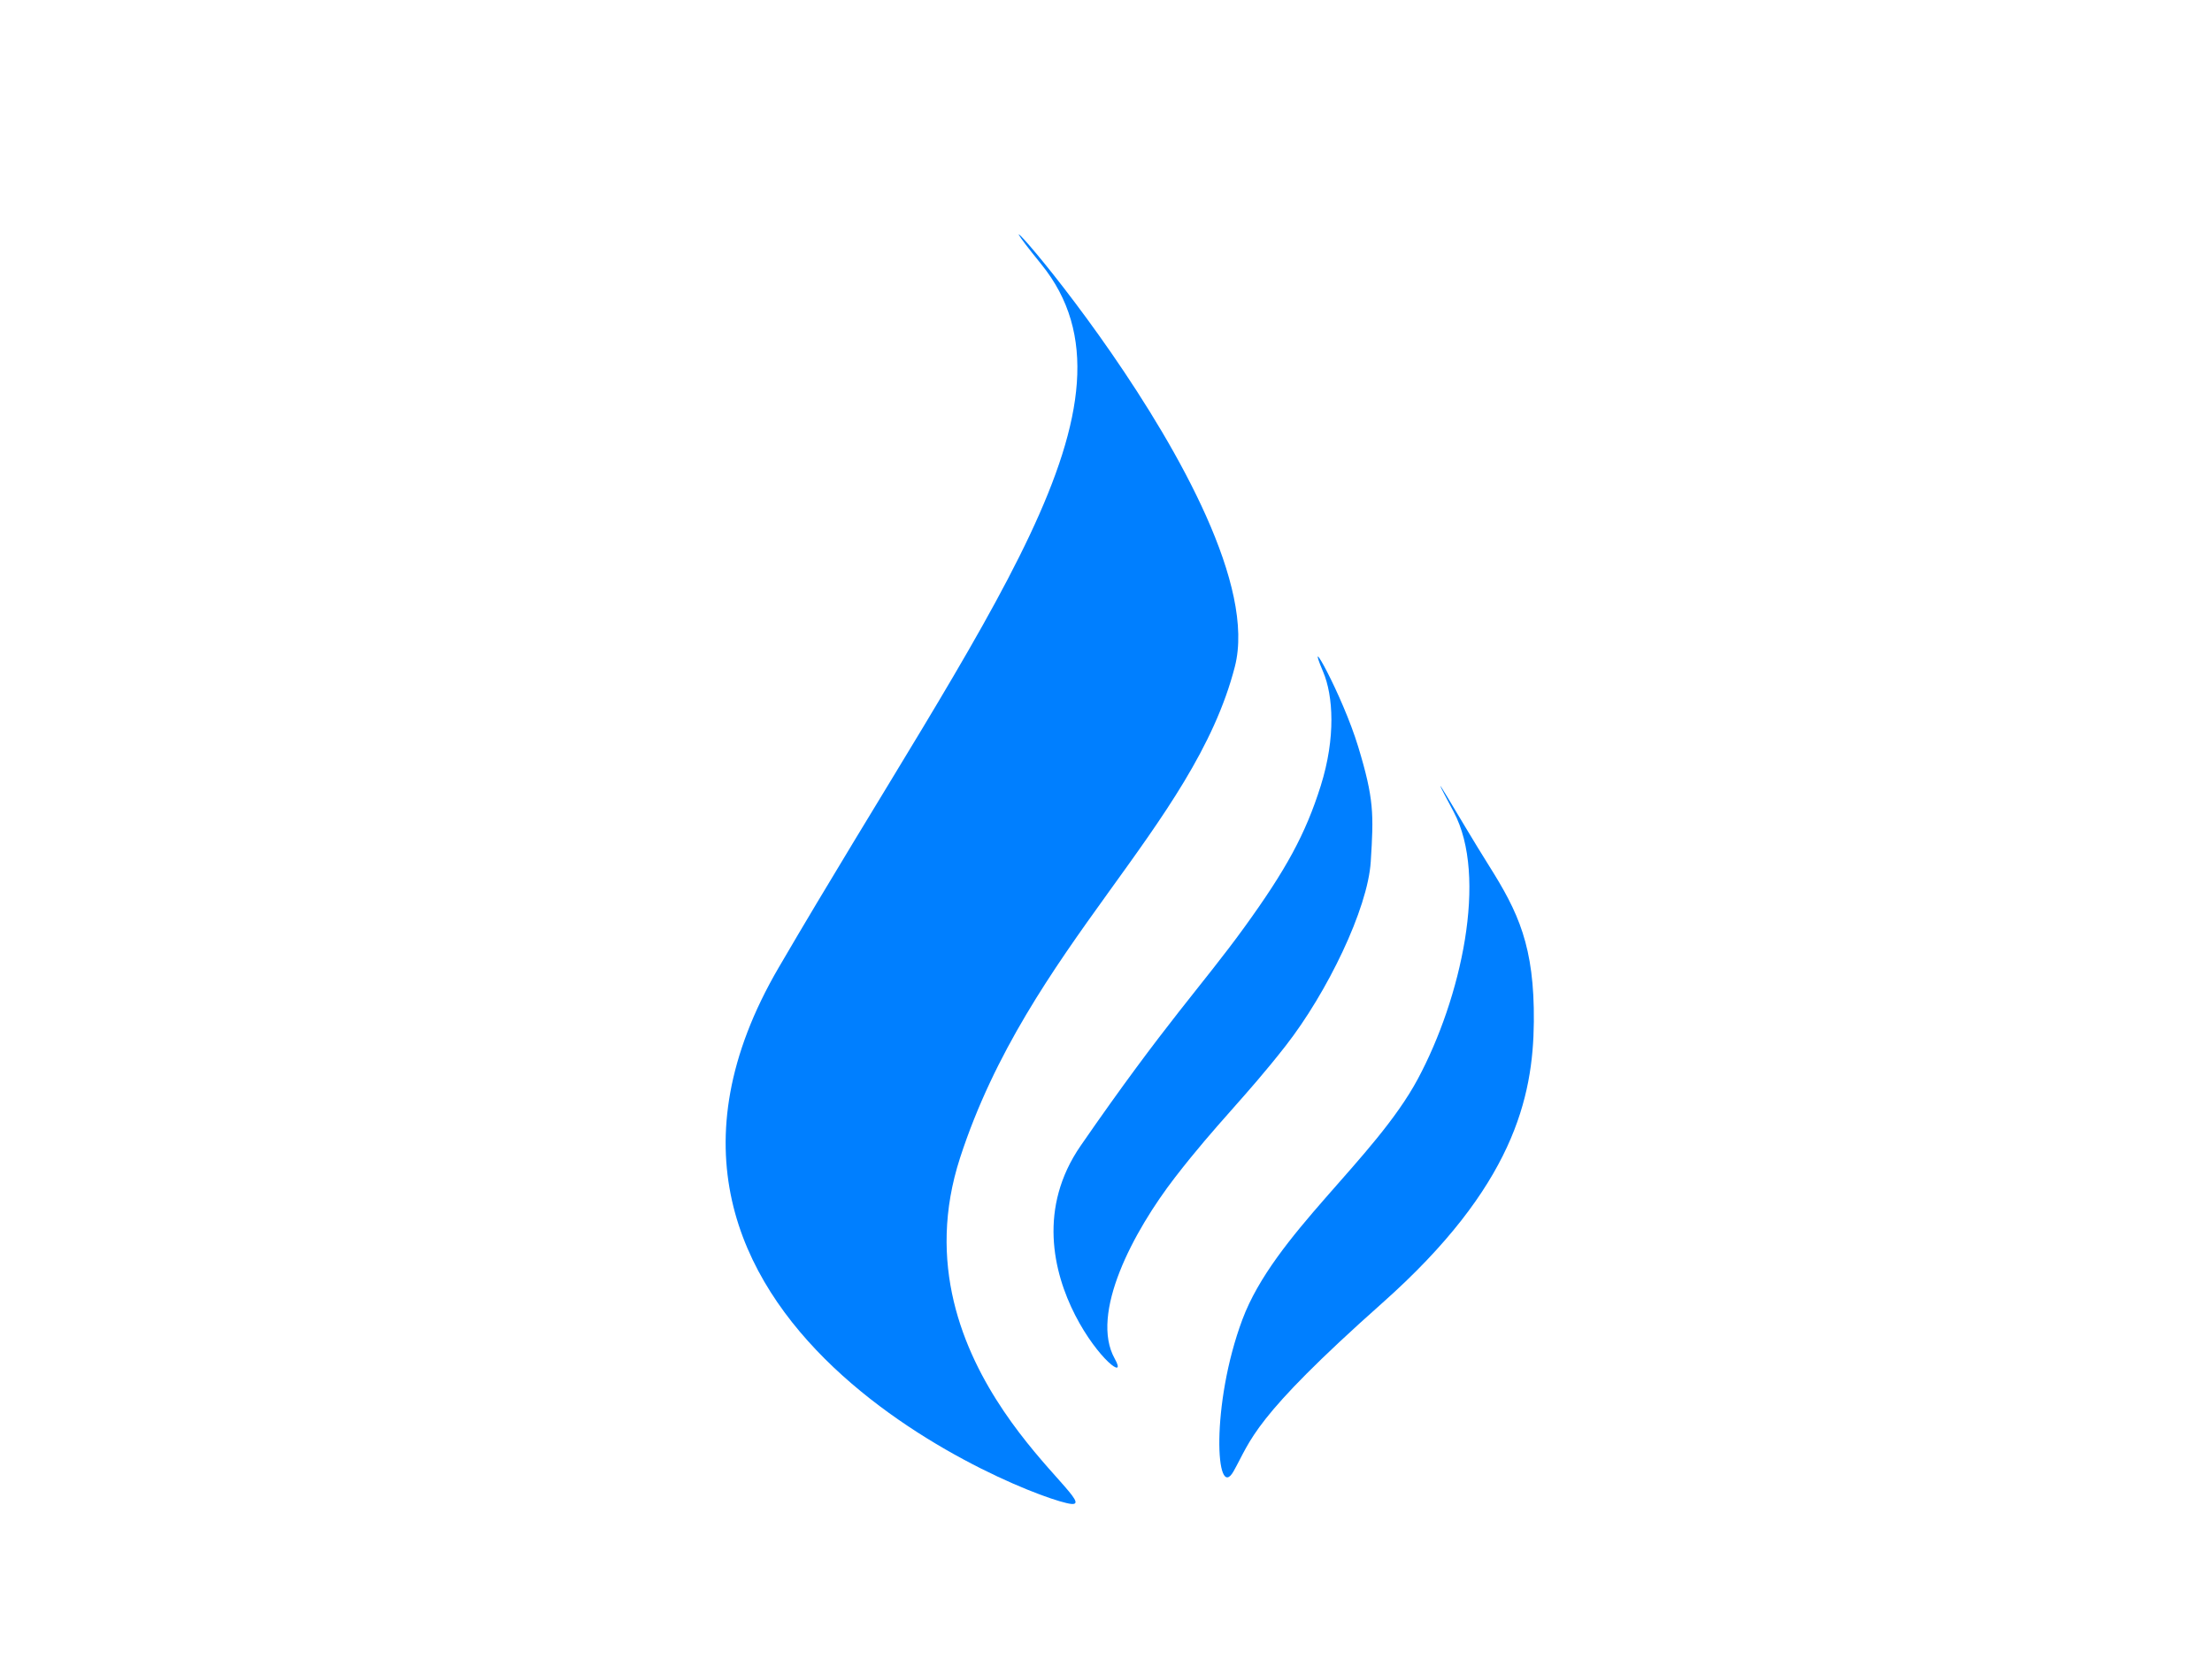
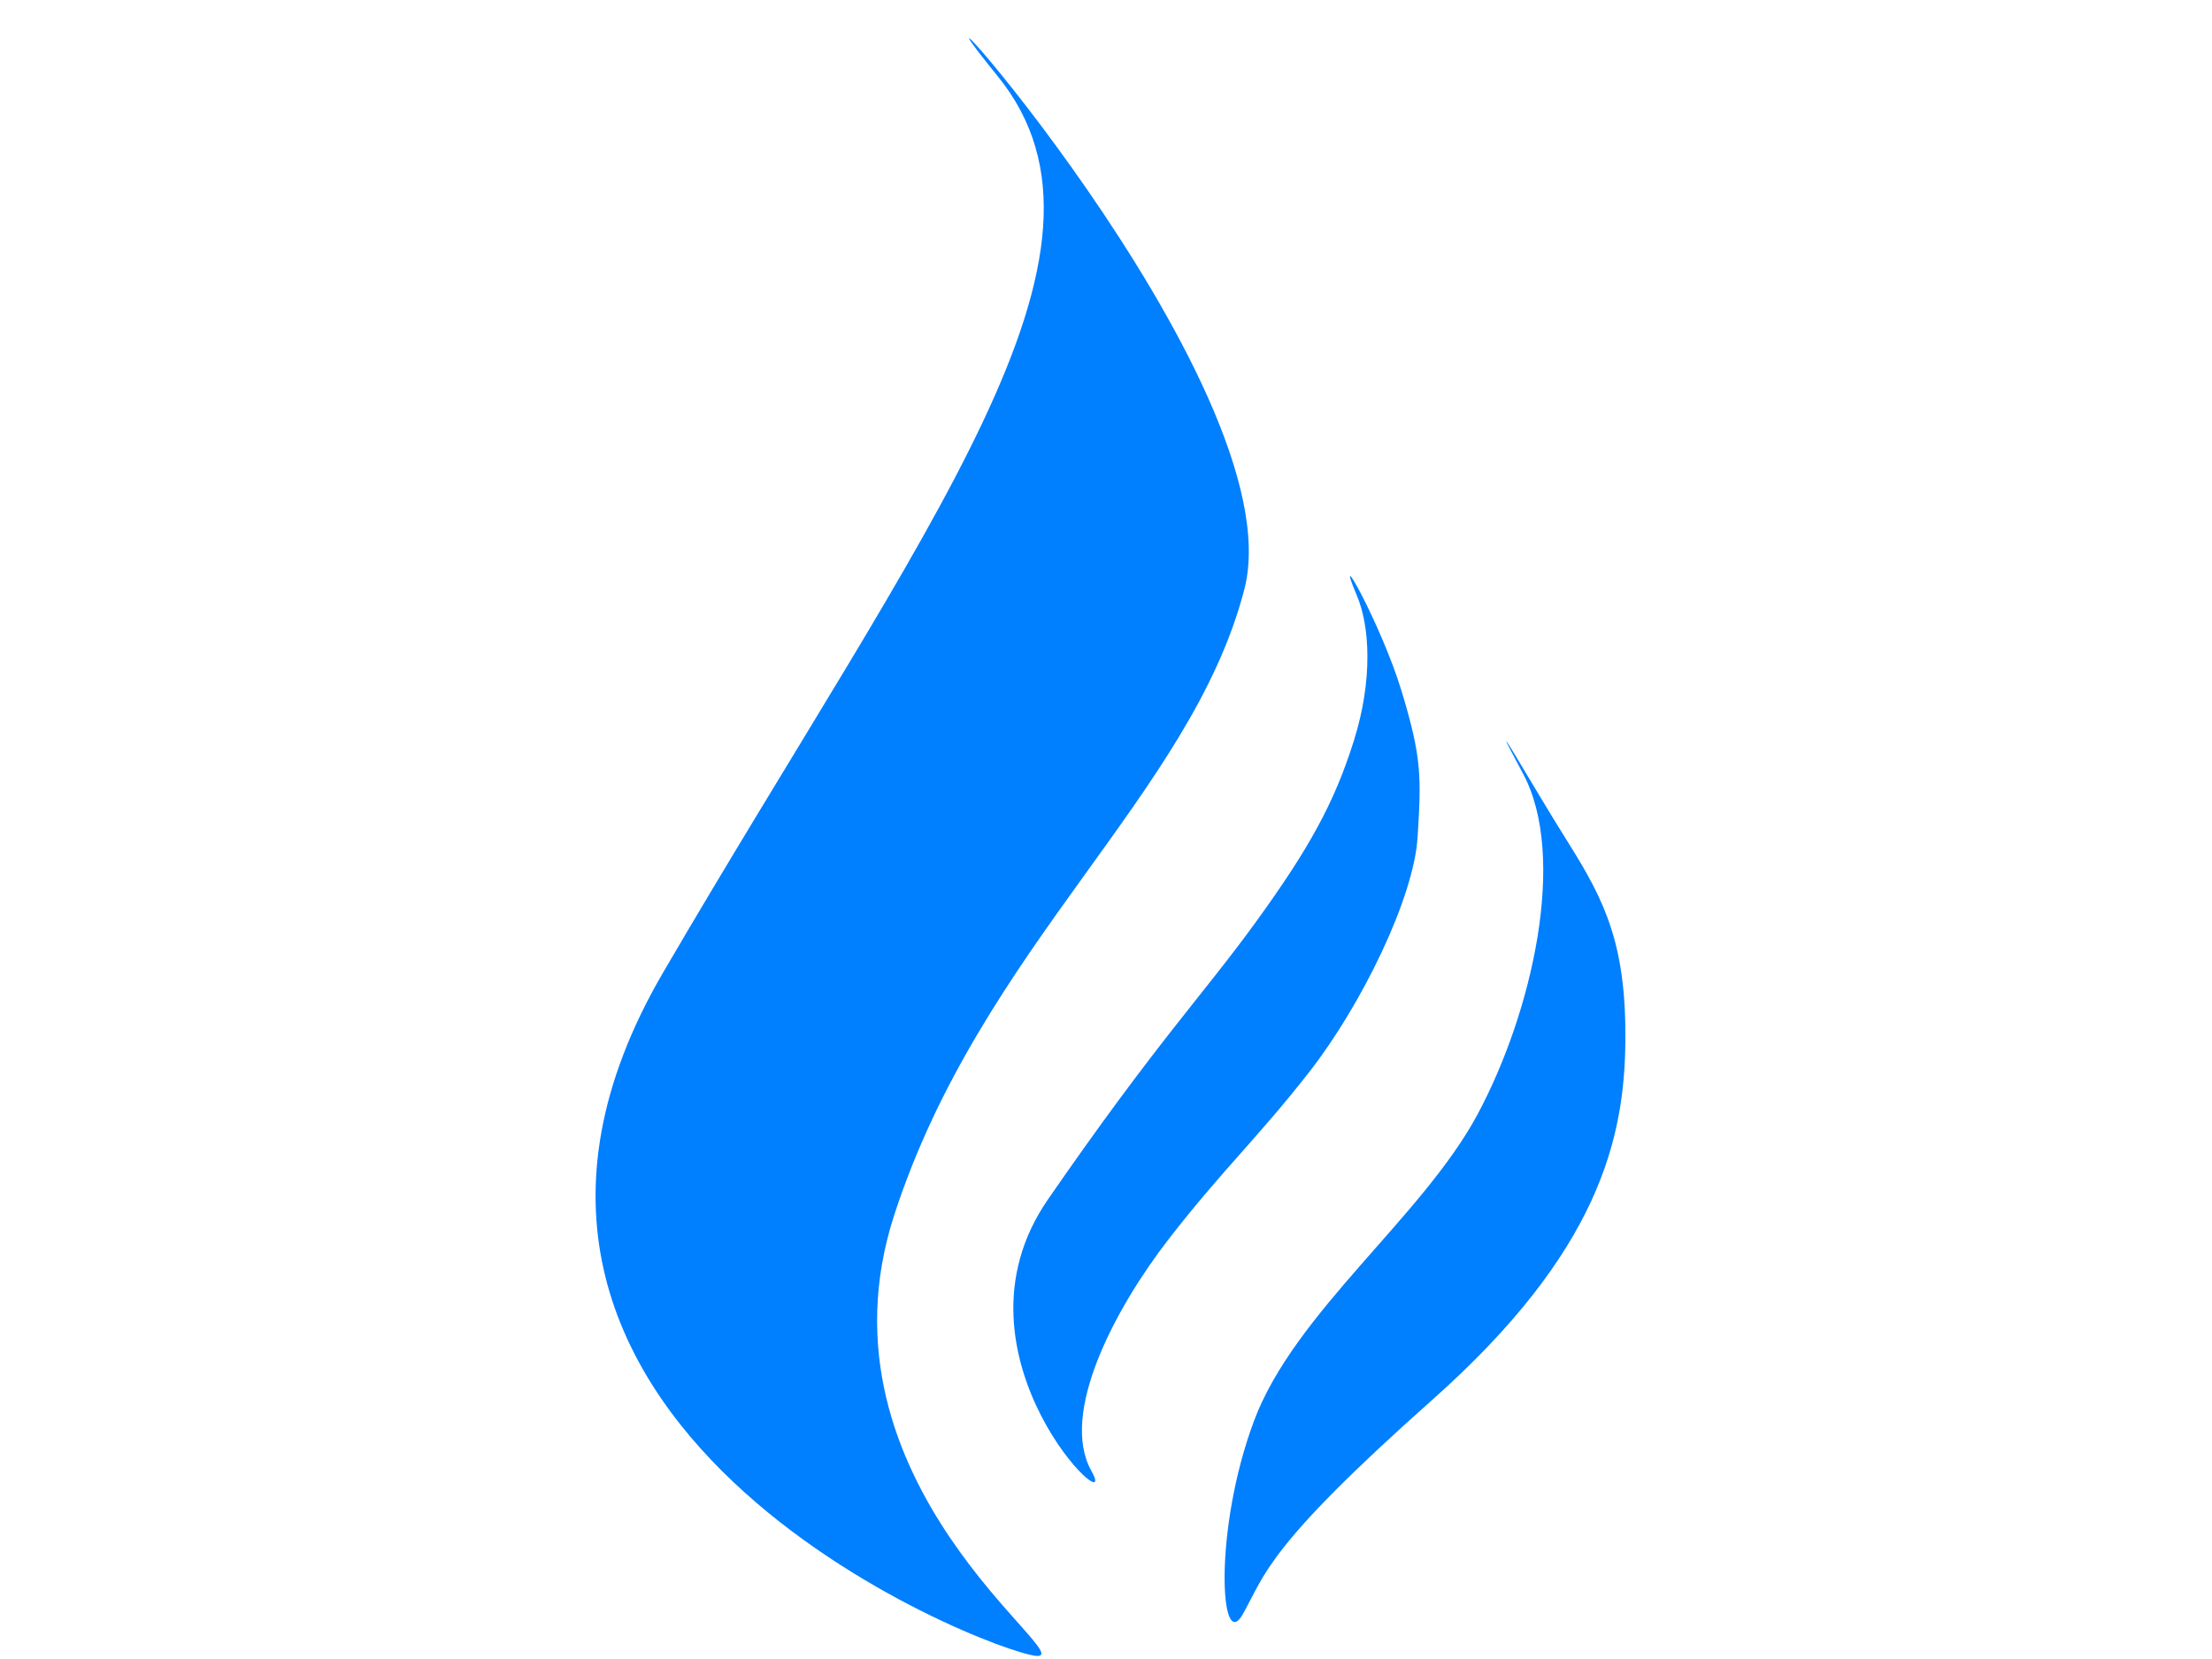
<svg xmlns="http://www.w3.org/2000/svg" width="640" height="480">
  <rect id="backgroundrect" width="100%" height="100%" x="0" y="0" fill="none" stroke="none" />
  <defs>
    <linearGradient id="svg_199" x2="0.496" y2="0.953" x1="0.492" y1="0.297">
      <stop stop-color="#ff7f00" stop-opacity="0.996" offset="0.008" />
      <stop offset="0.551" stop-opacity="0.996" stop-color="#bf0000" />
      <stop stop-color="#000000" stop-opacity="0.992" offset="1" />
    </linearGradient>
    <linearGradient id="svg_200" x2="0.496" y2="0.953" x1="0.492" y1="0.297">
      <stop stop-color="#ff7f00" stop-opacity="0.996" offset="0.008" />
      <stop offset="0.551" stop-opacity="0.996" stop-color="#bf0000" />
      <stop stop-color="#000000" stop-opacity="0.992" offset="1" />
    </linearGradient>
    <linearGradient id="svg_201" x2="0.496" y2="0.953" x1="0.492" y1="0.297">
      <stop stop-color="#ff7f00" stop-opacity="0.996" offset="0.008" />
      <stop offset="0.551" stop-opacity="0.996" stop-color="#bf0000" />
      <stop stop-color="#000000" stop-opacity="0.992" offset="1" />
    </linearGradient>
  </defs>
  <g class="currentLayer">
    <g class="selected" id="svg_1">
-       <text xml:space="preserve" text-anchor="middle" font-family="Arial" font-size="24" id="svg_12" y="263.967" x="185.286" opacity="0.5" stroke-linecap="square" stroke-linejoin="null" stroke-dasharray="null" stroke-width="0" stroke="#096388" fill="#000000" class="" />
-       <path id="svg_24" d="m301.286,76.467 c32.567,40.133 -16.167,101 -76,203.5 c-59.833,102.5 74,154.167 84.667,155.167 c10.667,1 -52,-39.167 -32.167,-100.167 c19.833,-61 67.533,-95.533 79.5,-142.1 c11.967,-46.567 -88.567,-156.533 -56,-116.4 z" stroke-linecap="square" stroke-linejoin="round" stroke-width="0" stroke="#007fff" fill="#007fff" class="" />
-       <path id="svg_25" d="m382.846,194.433 c2.866,6.775 3.694,18.909 -0.716,32.924 c-4.41,14.014 -10.06,24.309 -22.15,41.006 c-12.09,16.697 -22.672,27.446 -47.304,63.123 c-24.632,35.676 17.157,74.648 9.864,61.651 c-7.293,-12.997 5.298,-36.78 17.459,-52.519 c12.161,-15.738 20.191,-22.921 32.048,-38.12 c11.857,-15.199 23.687,-39.454 24.555,-53.206 c0.868,-13.751 0.953,-18.142 -3.635,-33.244 c-4.589,-15.102 -15.853,-35.165 -10.122,-21.614 z" stroke-linecap="square" stroke-linejoin="null" stroke-width="0" stroke="#007fff" fill="#007fff" class="" />
-       <path id="svg_26" d="m356.907,425.692 c-5.172,9.163 -6.648,-19.291 2.557,-43.922 c9.206,-24.631 38.264,-46.296 50.758,-69.597 c12.494,-23.301 20.385,-58.537 10.368,-77.282 c-10.017,-18.745 1.769,2.157 10.212,15.57 c8.444,13.413 13.196,23.27 12.985,45.203 c-0.211,21.933 -5.943,47.65 -43.783,81.278 c-37.841,33.628 -37.925,39.587 -43.097,48.75 z" stroke-linecap="square" stroke-linejoin="null" stroke-dasharray="null" stroke-width="0" stroke="#007fff" fill="#007fff" class="" />
+       <text xml:space="preserve" text-anchor="middle" font-family="Arial" font-size="24" id="svg_12" y="207.332" x="145.465" opacity="0.5" stroke-linecap="square" stroke-linejoin="null" stroke-dasharray="null" stroke-width="0" stroke="#096388" fill="#000000" class="" transform="matrix(1.274187,0,0,1.274187,-44.46097,-3.182875) " />
+       <path id="svg_24" d="m288.694,22.086 c41.496,51.137 -20.599,128.693 -96.838,259.297 c-76.239,130.604 94.29,196.437 107.881,197.712 c13.591,1.274 -66.258,-49.906 -40.986,-127.631 c25.271,-77.725 86.05,-121.727 101.298,-181.062 c15.248,-59.335 -112.85,-199.453 -71.354,-148.315 z" stroke-linecap="square" stroke-linejoin="round" stroke-width="0" stroke="#007fff" fill="#007fff" class="" />
+       <path id="svg_25" d="m392.617,172.397 c3.651,8.633 4.707,24.094 -0.912,41.951 c-5.62,17.857 -12.818,30.974 -28.223,52.249 c-15.405,21.275 -28.888,34.971 -60.274,80.43 c-31.385,45.458 21.861,95.115 12.569,78.555 c-9.292,-16.56 6.751,-46.865 22.246,-66.919 c15.496,-20.054 25.728,-29.206 40.835,-48.572 c15.108,-19.366 30.182,-50.272 31.288,-67.794 c1.106,-17.522 1.215,-23.117 -4.632,-42.359 c-5.847,-19.243 -20.2,-44.807 -12.897,-27.541 z" stroke-linecap="square" stroke-linejoin="null" stroke-width="0" stroke="#007fff" fill="#007fff" class="" />
+       <path id="svg_26" d="m359.566,467.064 c-6.591,11.675 -8.471,-24.581 3.259,-55.965 c11.73,-31.385 48.756,-58.99 64.676,-88.679 c15.92,-29.689 25.974,-74.587 13.21,-98.472 c-12.764,-23.885 2.254,2.749 13.013,19.84 c10.759,17.091 16.814,29.65 16.545,57.597 c-0.269,27.947 -7.572,60.714 -55.788,103.563 c-48.216,42.849 -48.323,50.442 -54.914,62.116 z" stroke-linecap="square" stroke-linejoin="null" stroke-dasharray="null" stroke-width="0" stroke="#007fff" fill="#007fff" class="" />
    </g>
  </g>
</svg>
